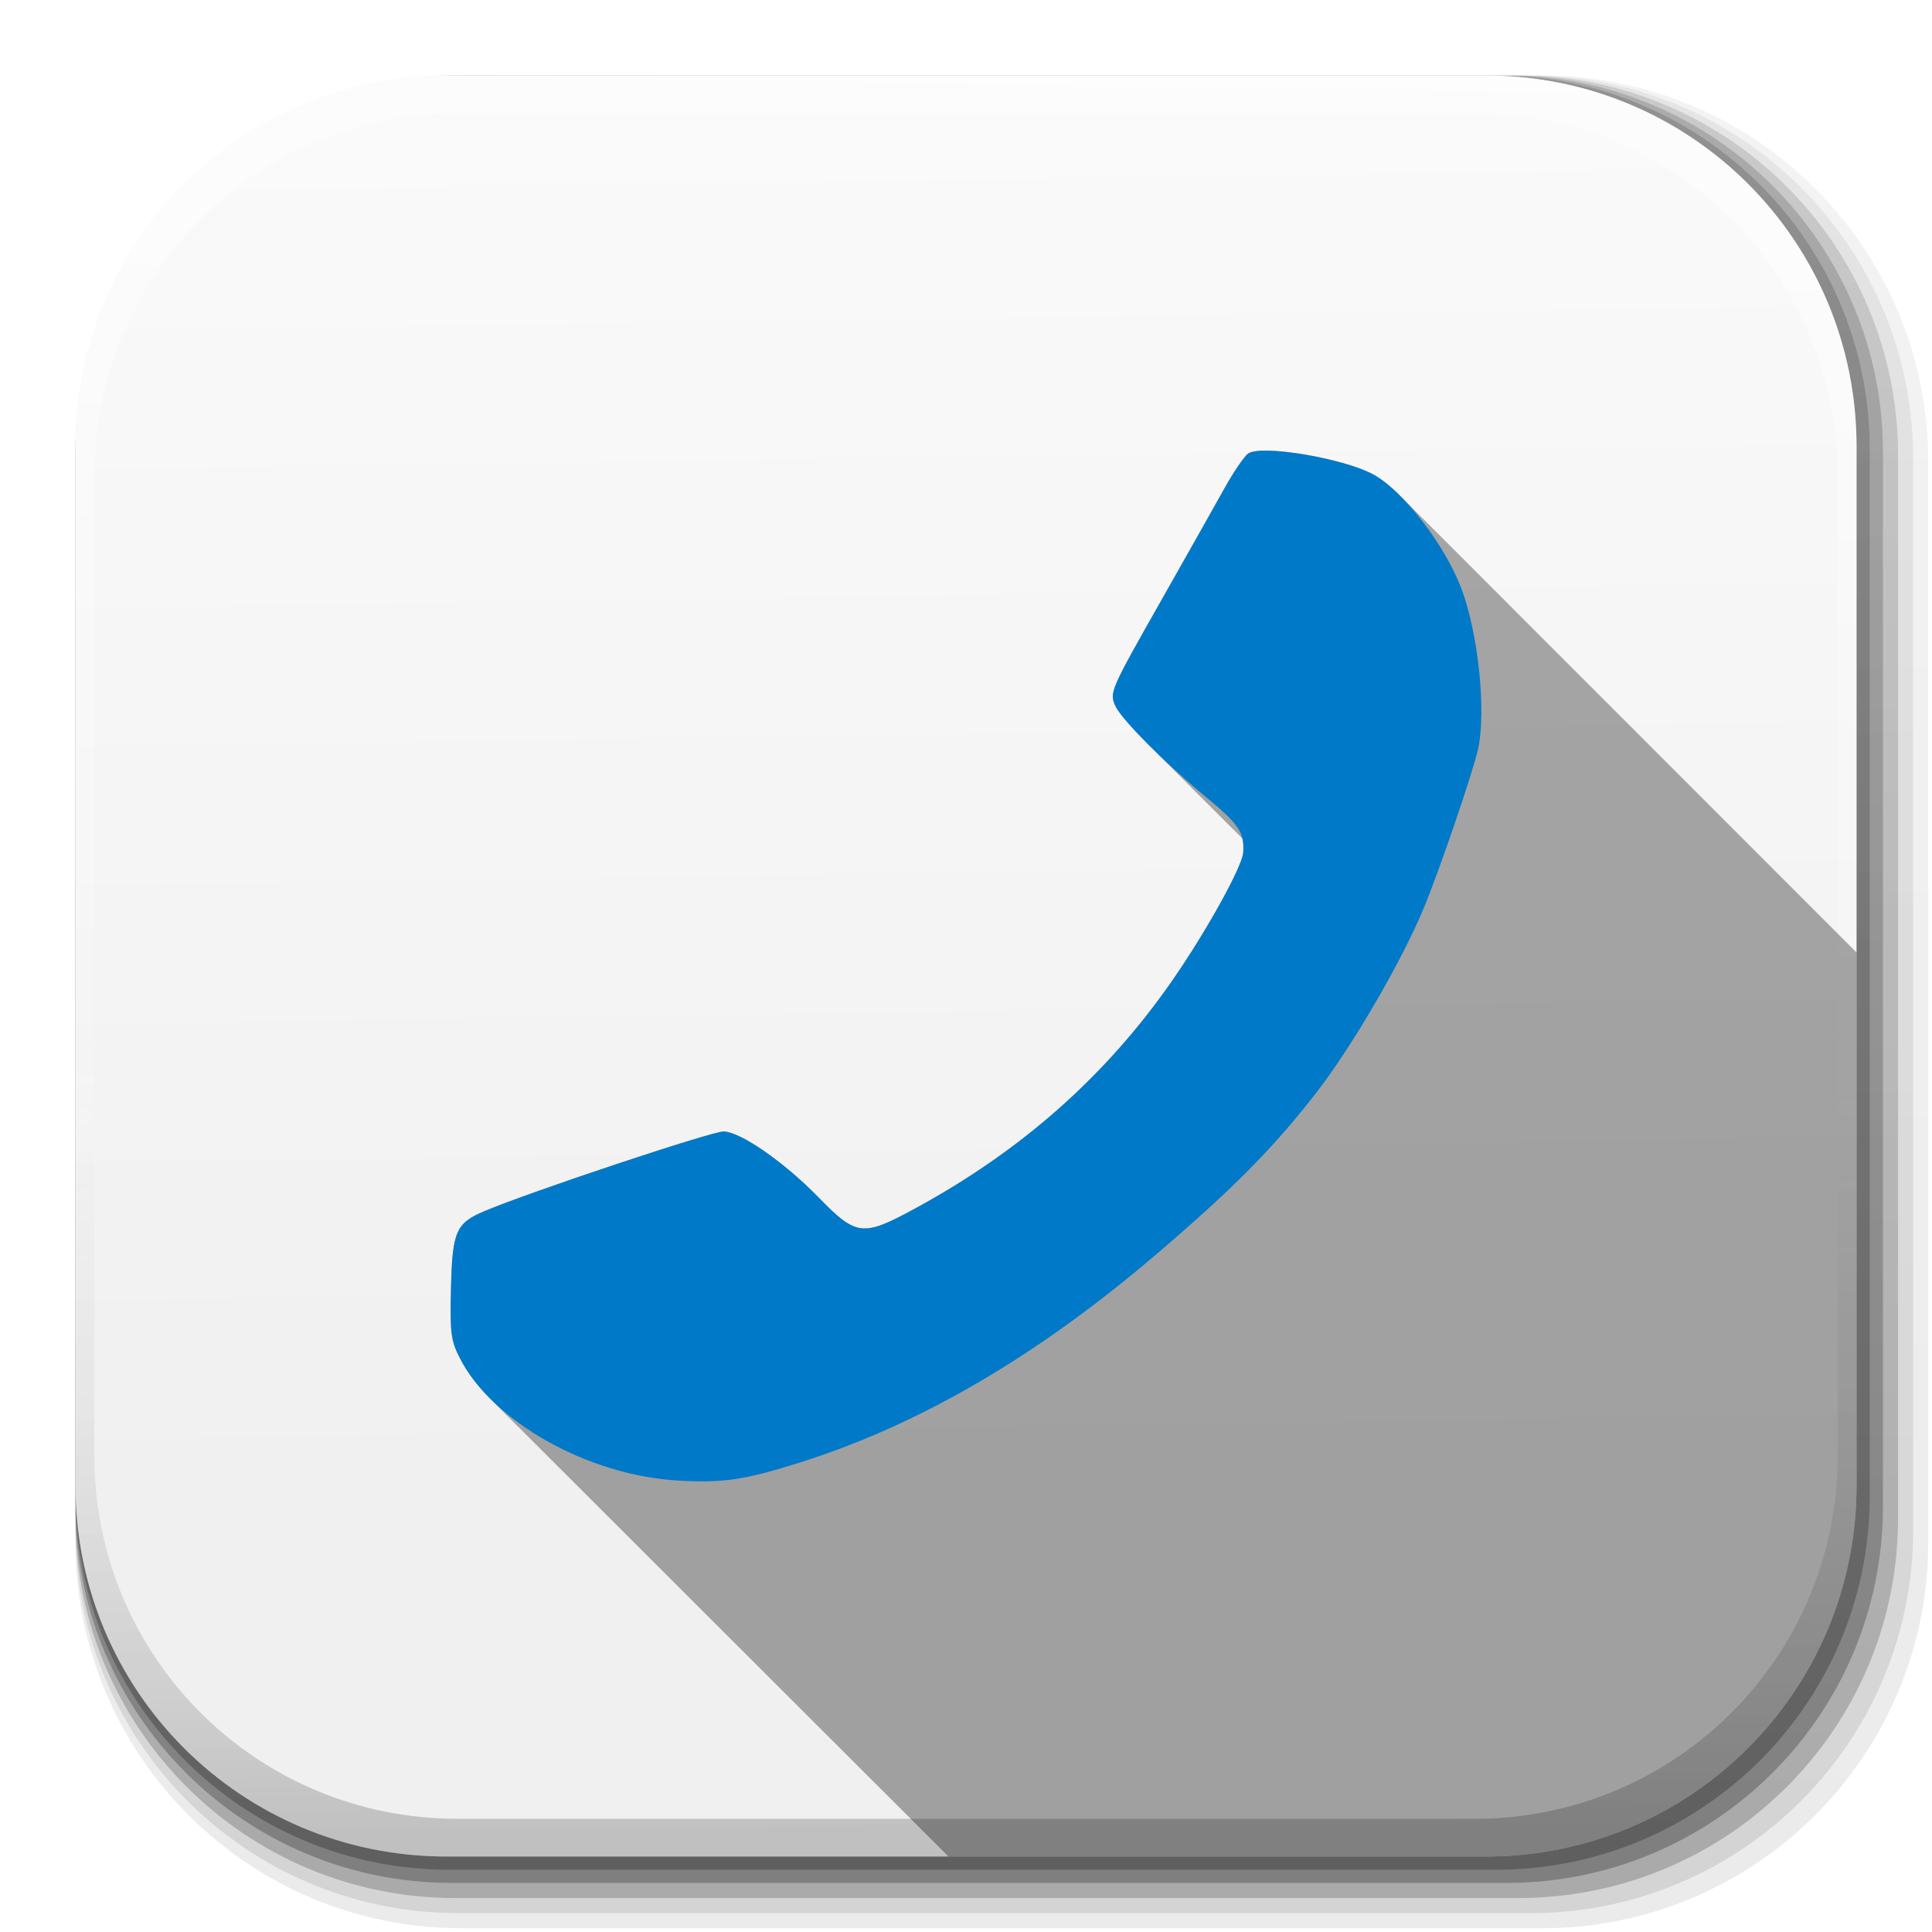
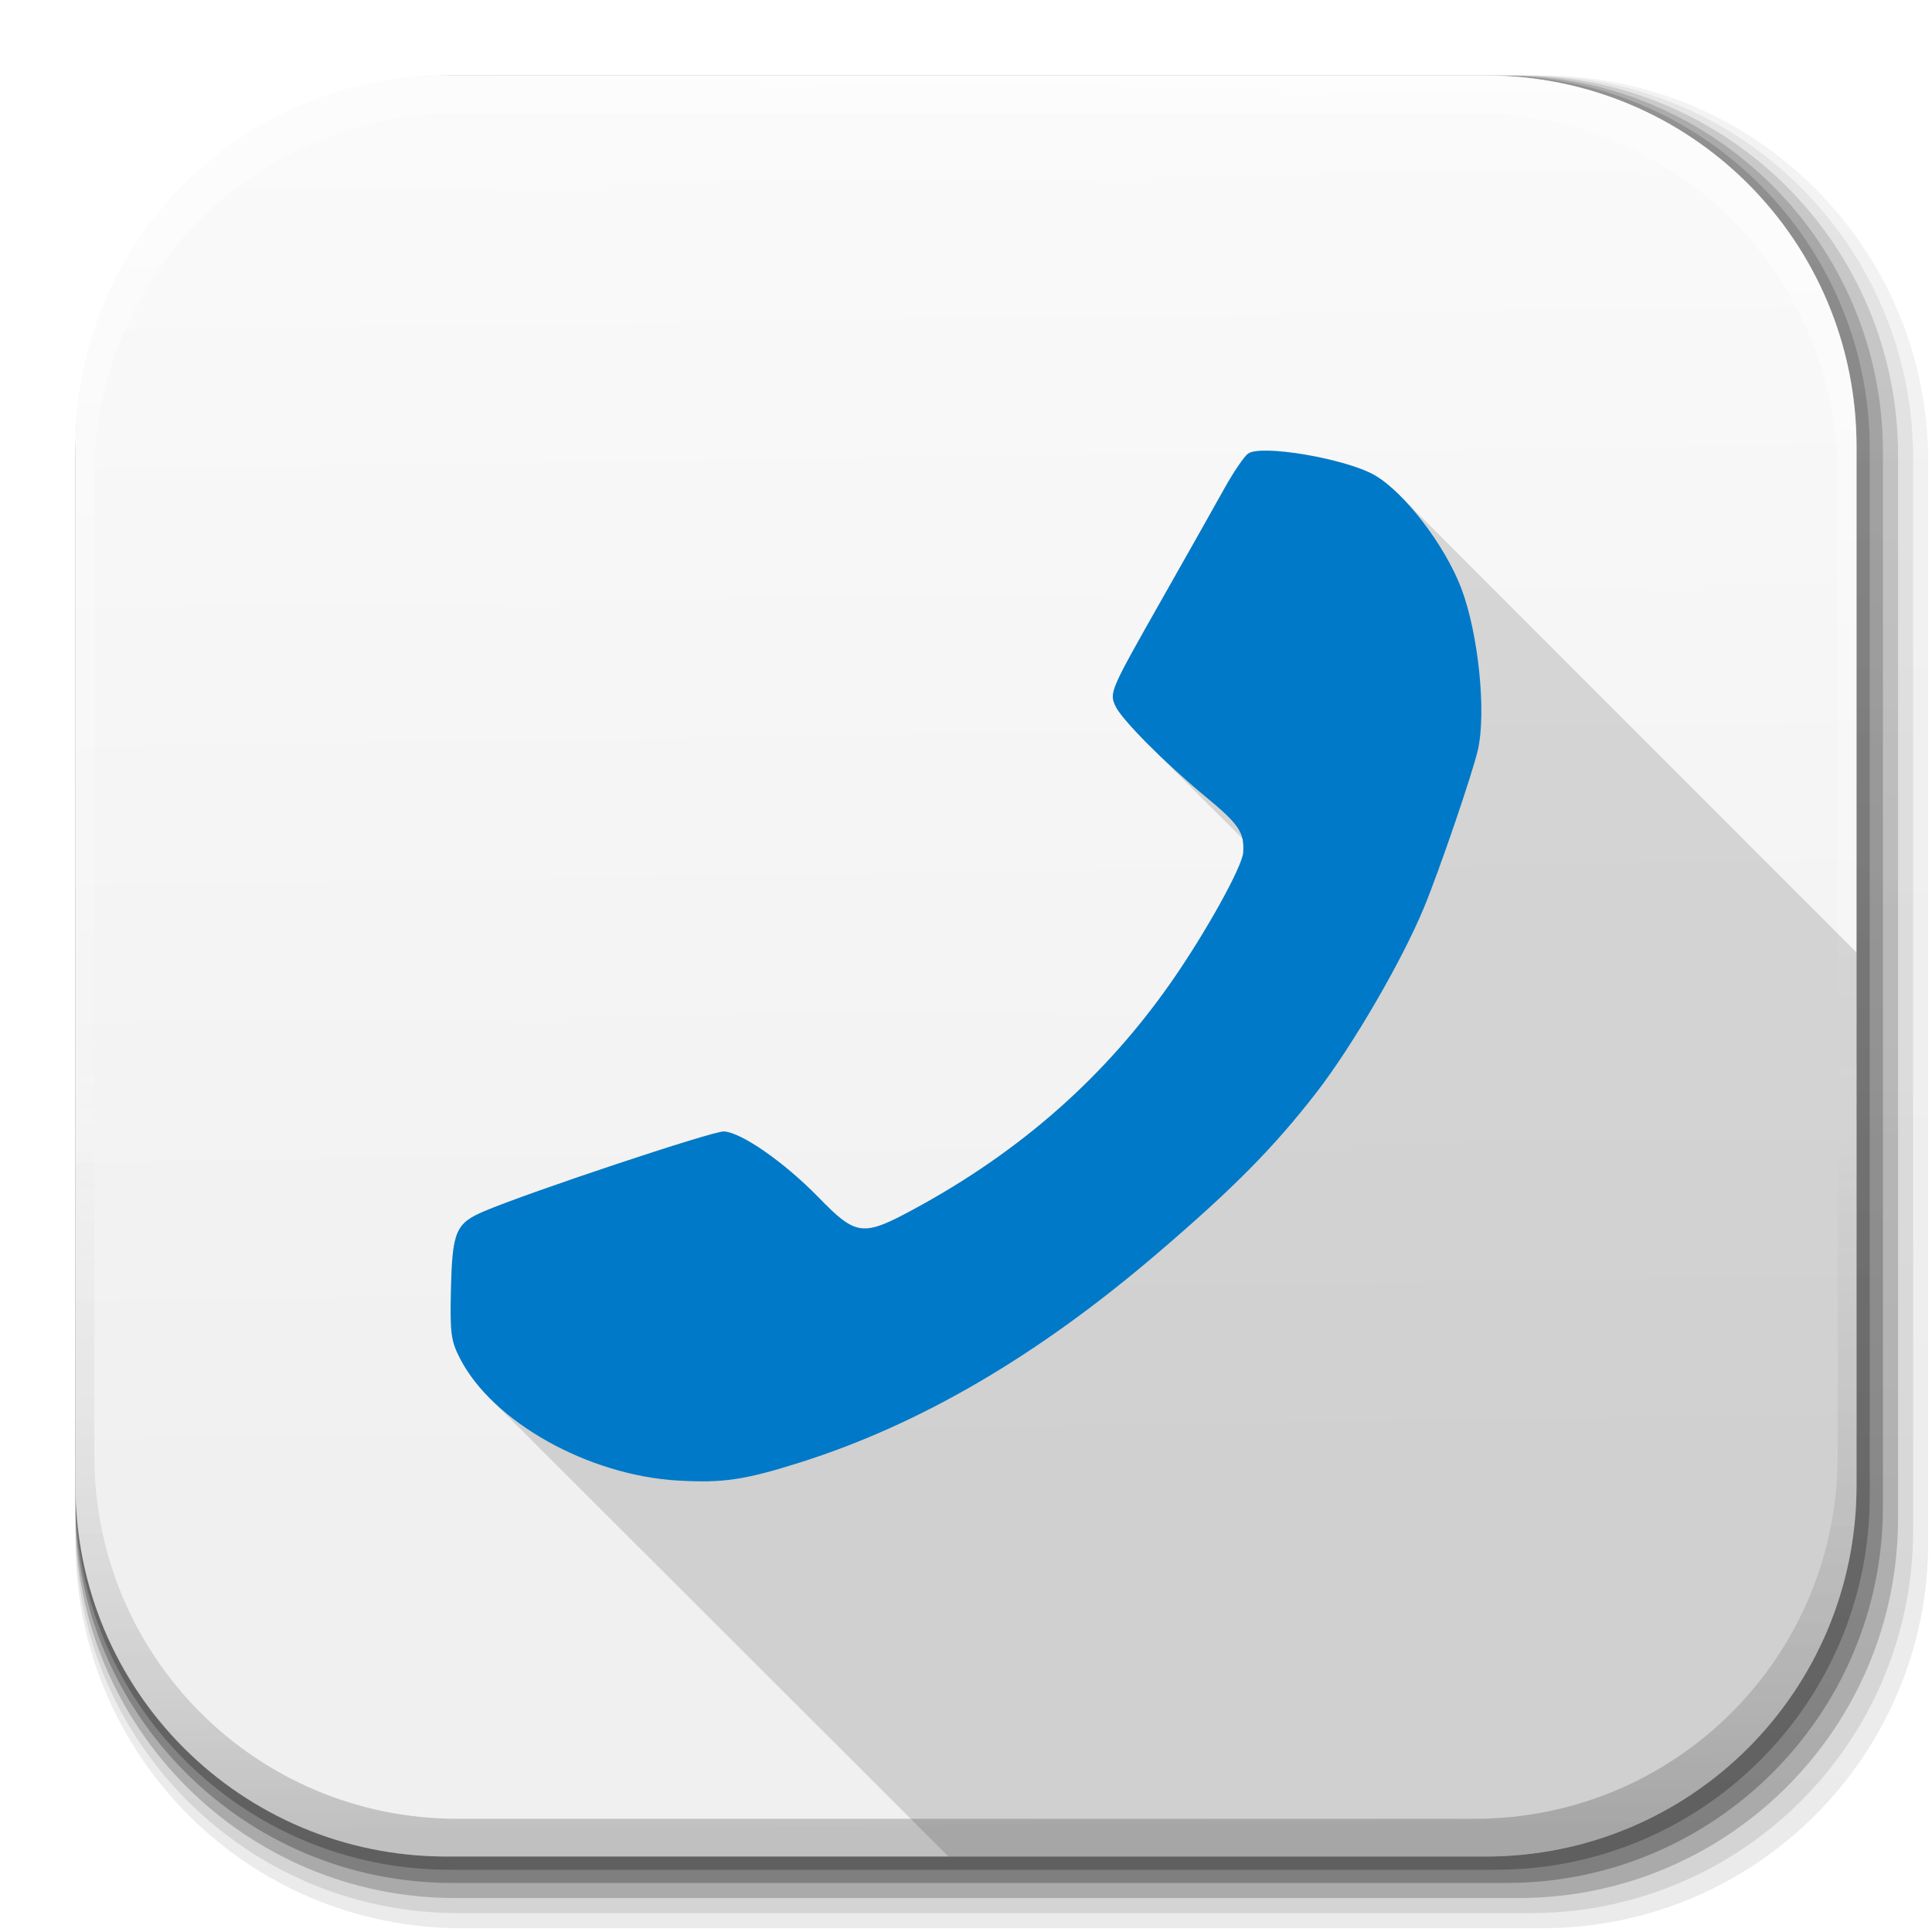
<svg xmlns="http://www.w3.org/2000/svg" xmlns:xlink="http://www.w3.org/1999/xlink" width="512" height="512" id="svg2" version="1.1">
  <defs id="defs4">
    <linearGradient gradientTransform="matrix(82,0,0,-82,14489.971,47794.699)" y2="581.436" x2="-175.667" y1="582.198" x1="-175.667" gradientUnits="userSpaceOnUse" id="circle53_2_">
      <stop id="stop23" style="stop-color:#004f82;stop-opacity:1;" offset="0" />
      <stop id="stop25" style="stop-color:#0079c8;stop-opacity:1;" offset="1" />
    </linearGradient>
    <radialGradient r="216" fy="256" fx="255.994" cy="256" cx="255.994" gradientTransform="matrix(1.000676,0.01270787,-0.0126993,1,3.084066,-3.253137)" gradientUnits="userSpaceOnUse" id="radialGradient3015" xlink:href="#circle53_2_" />
    <radialGradient gradientUnits="userSpaceOnUse" r="216" fy="256" fx="255.994" cy="256" cx="255.994" id="radialGradient21898" xlink:href="#linearGradient3853" />
    <linearGradient y2="48.085" x2="78.466" y1="56.301" x1="64.478" gradientUnits="userSpaceOnUse" id="linearGradient3853">
      <stop id="stop3857" style="stop-color:#dcdcdc;stop-opacity:1;" offset="0" />
      <stop id="stop3859" style="stop-color:#dcdcdc;stop-opacity:1;" offset="1" />
    </linearGradient>
    <radialGradient gradientTransform="translate(0.00614237,-5.600586e-6)" r="216" fy="256" fx="255.994" cy="256" cx="255.994" gradientUnits="userSpaceOnUse" id="radialGradient3015-3" xlink:href="#linearGradient3853" />
    <linearGradient xlink:href="#ButtonShadow-0-1-1-5" id="linearGradient4114-2" gradientUnits="userSpaceOnUse" gradientTransform="matrix(1.03178,0,0,1.03178,-830.8641,592.6779)" x1="1012.513" y1="484.417" x2="1006.808" y2="20.626" />
    <linearGradient x1="45.448" y1="92.54" x2="45.448" y2="7.017" id="ButtonShadow-0-1-1-5" gradientUnits="userSpaceOnUse" gradientTransform="matrix(1.005865,0,0,0.994169,100,0)">
      <stop id="stop3750-8-9-3-6" style="stop-color:#000000;stop-opacity:1" offset="0" />
      <stop id="stop3752-5-6-4-2" style="stop-color:#000000;stop-opacity:0.588" offset="1" />
    </linearGradient>
    <linearGradient xlink:href="#ButtonShadow-0-1-1-5" id="linearGradient4112-2" gradientUnits="userSpaceOnUse" gradientTransform="matrix(1.040254,0,0,1.040254,-837.9512,592.5182)" x1="1012.513" y1="484.417" x2="1006.808" y2="20.626" />
    <linearGradient x1="45.448" y1="92.54" x2="45.448" y2="7.017" id="linearGradient5292" gradientUnits="userSpaceOnUse" gradientTransform="matrix(1.005865,0,0,0.994169,100,0)">
      <stop id="stop5294" style="stop-color:#000000;stop-opacity:1" offset="0" />
      <stop id="stop5296" style="stop-color:#000000;stop-opacity:0.588" offset="1" />
    </linearGradient>
    <linearGradient xlink:href="#ButtonShadow-0-1-1-5" id="linearGradient4110-6" gradientUnits="userSpaceOnUse" gradientTransform="matrix(1.023305,0,0,1.023305,-823.777,592.8376)" x1="1012.513" y1="484.417" x2="1006.808" y2="20.626" />
    <linearGradient x1="45.448" y1="92.54" x2="45.448" y2="7.017" id="linearGradient5299" gradientUnits="userSpaceOnUse" gradientTransform="matrix(1.005865,0,0,0.994169,100,0)">
      <stop id="stop5301" style="stop-color:#000000;stop-opacity:1" offset="0" />
      <stop id="stop5303" style="stop-color:#000000;stop-opacity:0.588" offset="1" />
    </linearGradient>
    <linearGradient xlink:href="#ButtonShadow-0-1-1-5" id="linearGradient4116-6" gradientUnits="userSpaceOnUse" gradientTransform="matrix(1.01483,0,0,1.01483,-816.69,592.9972)" x1="1012.513" y1="484.417" x2="1006.808" y2="20.626" />
    <linearGradient x1="45.448" y1="92.54" x2="45.448" y2="7.017" id="linearGradient5306" gradientUnits="userSpaceOnUse" gradientTransform="matrix(1.005865,0,0,0.994169,100,0)">
      <stop id="stop5308" style="stop-color:#000000;stop-opacity:1" offset="0" />
      <stop id="stop5310" style="stop-color:#000000;stop-opacity:0.588" offset="1" />
    </linearGradient>
    <linearGradient y2="20.626" x2="1006.808" y1="484.417" x1="1012.513" gradientTransform="matrix(1.007415,0,0,1.007415,-810.4888,593.1369)" gradientUnits="userSpaceOnUse" id="linearGradient3372" xlink:href="#ButtonShadow-0-1-1-5" />
    <linearGradient x1="45.448" y1="92.54" x2="45.448" y2="7.017" id="linearGradient5313" gradientUnits="userSpaceOnUse" gradientTransform="matrix(1.005865,0,0,0.994169,100,0)">
      <stop id="stop5315" style="stop-color:#000000;stop-opacity:1" offset="0" />
      <stop id="stop5317" style="stop-color:#000000;stop-opacity:0.588" offset="1" />
    </linearGradient>
    <linearGradient xlink:href="#linearGradient4487" id="linearGradient4082" gradientUnits="userSpaceOnUse" gradientTransform="translate(-146.2203,369.0885)" x1="1016.104" y1="476.26" x2="1011.953" y2="251.661" />
    <linearGradient id="linearGradient4487">
      <stop id="stop4489" style="stop-color:#000000;stop-opacity:1" offset="0" />
      <stop id="stop4491" style="stop-color:#000000;stop-opacity:0" offset="1" />
    </linearGradient>
    <linearGradient xlink:href="#linearGradient3737" id="linearGradient4084" gradientUnits="userSpaceOnUse" gradientTransform="translate(778.5998,-360.5596)" x1="993.439" y1="51.512" x2="988.786" y2="363.738" />
    <linearGradient id="linearGradient3737">
      <stop id="stop3739" style="stop-color:#ffffff;stop-opacity:1" offset="0" />
      <stop id="stop3741" style="stop-color:#ffffff;stop-opacity:0" offset="1" />
    </linearGradient>
    <linearGradient xlink:href="#linearGradient4046" id="linearGradient4086" gradientUnits="userSpaceOnUse" x1="1764.649" y1="155.597" x2="1763.69" y2="-55.941" />
    <linearGradient id="linearGradient4046">
      <stop id="stop4048" style="stop-color:#000000;stop-opacity:1;" offset="0" />
      <stop id="stop4050" style="stop-color:#ffffff;stop-opacity:0.2" offset="1" />
    </linearGradient>
    <linearGradient y2="20.626" x2="1006.808" y1="484.417" x1="1012.513" gradientTransform="matrix(1.007415,0,0,1.007415,-810.4888,593.1369)" gradientUnits="userSpaceOnUse" id="linearGradient5342" xlink:href="#ButtonShadow-0-1-1-5" />
    <linearGradient y2="36.644" x2="19.36" y1="6.295" x1="18.93" gradientTransform="matrix(12.10256,0,0,12.10256,-34.46825,-46.18711)" gradientUnits="userSpaceOnUse" id="linearGradient3157" xlink:href="#linearGradient2460" />
    <linearGradient x1="19.245" y1="21.031" x2="19.36" gradientUnits="userSpaceOnUse" y2="44.984" id="linearGradient2460">
      <stop offset="0" style="stop-color:#fafafa;stop-opacity:1;" id="stop3602" />
      <stop offset="1" style="stop-color:#f0f0f0;stop-opacity:1;" id="stop3604" />
    </linearGradient>
    <linearGradient y2="36.644" x2="19.36" y1="6.295" x1="18.93" gradientTransform="matrix(12.10256,0,0,12.10256,-34.46825,-46.18711)" gradientUnits="userSpaceOnUse" id="linearGradient3327" xlink:href="#linearGradient2460" />
  </defs>
  <g transform="translate(0,-540.3622)" id="layer1" />
  <g id="g27124" />
  <g id="g4103" transform="translate(-11.98507,-592.1172)">
    <rect ry="101.458" y="612.117" x="31.985" height="487" width="487" id="rect6187" style="opacity:0.1;color:#000000;fill:url(#linearGradient4114-2);fill-opacity:1;fill-rule:nonzero;stroke:none;stroke-width:1.5;marker:none;visibility:visible;display:inline;overflow:visible;enable-background:accumulate" />
    <rect style="opacity:0.08;color:#000000;fill:url(#linearGradient4112-2);fill-opacity:1;fill-rule:nonzero;stroke:none;stroke-width:1.5;marker:none;visibility:visible;display:inline;overflow:visible;enable-background:accumulate" id="rect6191" width="491" height="491" x="31.985" y="612.117" ry="102.292" />
    <rect style="opacity:0.2;color:#000000;fill:url(#linearGradient4110-6);fill-opacity:1;fill-rule:nonzero;stroke:none;stroke-width:1.5;marker:none;visibility:visible;display:inline;overflow:visible;enable-background:accumulate" id="rect6183" width="483" height="483" x="31.985" y="612.117" ry="100.625" />
    <rect ry="99.792" y="612.117" x="31.985" height="479" width="479" id="rect6179" style="opacity:0.25;color:#000000;fill:url(#linearGradient4116-6);fill-opacity:1;fill-rule:nonzero;stroke:none;stroke-width:1.5;marker:none;visibility:visible;display:inline;overflow:visible;enable-background:accumulate" />
    <rect style="opacity:0.25;color:#000000;fill:url(#linearGradient5342);fill-opacity:1;fill-rule:nonzero;stroke:none;stroke-width:1.5;marker:none;visibility:visible;display:inline;overflow:visible;enable-background:accumulate" id="rect5574" width="475.5" height="475.5" x="31.985" y="612.117" ry="99.062" />
  </g>
  <path id="path3758" d="m 327.812,131 c -1.606,0.058 -2.816,0.29 -3.406,0.719 -0.965,0.702 -3.519,4.473 -5.688,8.375 -2.169,3.902 -8.883,15.825 -14.938,26.5 -12.915,22.773 -13.066,23.093 -11.5,26.438 0.597,1.275 2.582,3.637 5.312,6.531 0.01,0.01 0.022,0.021 0.031,0.031 0.266,0.286 0.561,0.578 0.844,0.875 0.564,0.586 1.104,1.164 1.719,1.781 7.993,8.018 22.864,22.845 22.864,22.845 0.254,1.016 0.251,2.366 0.197,3.34 -0.204,3.437 -9.123,19.491 -17.438,31.406 -16.028,22.969 -36.431,41.014 -62.25,55.031 -10.273,5.577 -13.177,6.504 -18.844,1.594 -0.332,-0.288 -0.709,-0.609 -1.062,-0.938 -2.082,-2.045 -4.092,-4.111 -6.311,-6.218 -0.107,-0.1 -0.205,-0.213 -0.312,-0.312 -7.595,-7.084 -16.01,-12.658 -19.75,-12.875 -2.59,-0.15 -47.419,14.787 -58.25,19.406 -6.78,2.892 -7.616,4.919 -7.938,18.75 -0.253,10.872 -0.027,12.612 2.219,16.969 1.544,2.995 3.667,5.88 6.25,8.625 0.01,0.011 0.021,0.021 0.031,0.031 0.01,0.011 0.021,0.021 0.031,0.031 1.457,1.525 2.84,2.871 4.281,4.343 0,0 206.805,206.457 297.621,297.589 10.869,10.34 28.16,18.005 44.656,18.938 10.906,0.62 16.173,-0.172 29.562,-4.406 29.051,-9.187 57.459,-25.766 86.281,-50.375 18.776,-16.031 28.551,-25.915 39,-39.406 8.744,-11.289 20.769,-31.982 26.094,-44.906 3.833,-9.304 11.877,-32.879 13.062,-38.281 2.026,-9.242 0.085,-28.165 -4.031,-39.031 -2.518,-6.648 -7.484,-14.283 -12.594,-20.031 l -301.216,-301.372 c -2.189,-2.186 -4.861,-4.65 -7.25,-6.062 -5.739,-3.269 -20.324,-6.189 -27.281,-5.938 z" style="fill:#000000;fill-opacity:0.392;display:none" />
  <path style="fill:url(#linearGradient3327);stroke:none" d="M 118.344,20 C 63.867,20 20,63.867 20,118.344 l 0,23.062 0,252.25 c 0,54.477 43.867,98.344 98.344,98.344 l 275.312,0 C 448.133,492 492,448.133 492,393.656 l 0,-252.25 0,-23.062 C 492,63.867 448.133,20 393.656,20 l -275.312,0 z" id="rect5505" />
  <g id="g4076" transform="translate(-605.5193,-353.9683)">
    <g transform="translate(-926.6676,684.3845)" id="g4038">
      <path style="opacity:0.5;color:#000000;fill:url(#linearGradient4084);fill-opacity:1;fill-rule:nonzero;stroke:none;stroke-width:1.5;marker:none;visibility:visible;display:inline;overflow:visible;enable-background:accumulate" d="m 1650.499,-310.416 c -54.477,0 -98.312,43.836 -98.312,98.312 l 0,275.344 c 0,54.477 43.836,98.344 98.312,98.344 l 2.938,0 c -53.322,0 -96.25,-42.928 -96.25,-96.25 l 0,-269.5 c 0,-53.322 42.928,-96.25 96.25,-96.25 l 269.5,0 c 53.322,0 96.25,42.928 96.25,96.25 l 0,269.5 c 0,53.323 -42.928,96.25 -96.25,96.25 l 2.906,0 c 54.477,0 98.344,-43.867 98.344,-98.344 l 0,-275.344 c 0,-54.477 -43.867,-98.312 -98.344,-98.312 l -275.344,0 z" id="rect6809-2" />
      <path id="path3981" d="m 1650.499,161.584 c -54.477,0 -98.312,-43.836 -98.312,-98.313 l 0,-275.344 c 0,-54.477 43.836,-98.344 98.312,-98.344 l 2.938,0 c -53.322,0 -96.25,42.928 -96.25,96.25 l 0,269.5 c 0,53.323 42.928,96.25 96.25,96.25 l 269.5,0 c 53.322,0 96.25,-42.928 96.25,-96.25 l 0,-269.5 c 0,-53.322 -42.928,-96.25 -96.25,-96.25 l 2.906,0 c 54.477,0 98.344,43.867 98.344,98.344 l 0,275.344 c 0,54.477 -43.867,98.313 -98.344,98.313 l -275.344,0 z" style="opacity:0.2;color:#000000;fill:url(#linearGradient4086);fill-opacity:1;fill-rule:nonzero;stroke:none;stroke-width:1.5;marker:none;visibility:visible;display:inline;overflow:visible;enable-background:accumulate" />
    </g>
  </g>
  <g id="g6148" transform="matrix(1.092593,0,0,1.092593,-23.7037,-23.7037)">
-     <path id="path3837" d="m 327.812,131 c -1.606,0.058 -2.816,0.29 -3.406,0.719 -0.965,0.702 -3.519,4.473 -5.688,8.375 -2.169,3.902 -8.883,15.825 -14.938,26.5 -12.915,22.773 -13.066,23.093 -11.5,26.438 0.597,1.275 2.582,3.637 5.312,6.531 0.01,0.01 0.022,0.021 0.031,0.031 0.266,0.286 0.561,0.578 0.844,0.875 0.564,0.586 1.104,1.164 1.719,1.781 7.993,8.018 22.875,22.844 22.875,22.844 0.254,1.016 0.242,2.369 0.188,3.344 -0.204,3.437 -9.123,19.491 -17.438,31.406 -16.028,22.969 -36.431,41.014 -62.25,55.031 -10.273,5.577 -13.177,6.504 -18.844,1.594 -0.332,-0.288 -0.709,-0.609 -1.062,-0.938 -2.082,-2.045 -4.094,-4.113 -6.312,-6.219 -0.107,-0.1 -0.205,-0.213 -0.312,-0.312 -7.595,-7.084 -16.01,-12.658 -19.75,-12.875 -2.59,-0.15 -47.419,14.787 -58.25,19.406 -6.78,2.892 -7.616,4.919 -7.938,18.75 -0.253,10.872 -0.027,12.612 2.219,16.969 1.544,2.995 3.667,5.88 6.25,8.625 0.01,0.011 0.021,0.021 0.031,0.031 0.01,0.011 0.021,0.021 0.031,0.031 1.457,1.525 2.841,2.871 4.281,4.344 0,0 50.01,49.933 107.844,107.719 L 382,472 c 49.86,0 90,-40.14 90,-90 L 472,252.719 362.344,143 c -2.189,-2.186 -4.862,-4.65 -7.25,-6.062 -5.739,-3.269 -20.324,-6.189 -27.281,-5.938 z" style="opacity:0.85;fill:#000000;fill-opacity:0.392;display:inline" />
+     <path id="path3837" d="m 327.812,131 c -1.606,0.058 -2.816,0.29 -3.406,0.719 -0.965,0.702 -3.519,4.473 -5.688,8.375 -2.169,3.902 -8.883,15.825 -14.938,26.5 -12.915,22.773 -13.066,23.093 -11.5,26.438 0.597,1.275 2.582,3.637 5.312,6.531 0.01,0.01 0.022,0.021 0.031,0.031 0.266,0.286 0.561,0.578 0.844,0.875 0.564,0.586 1.104,1.164 1.719,1.781 7.993,8.018 22.875,22.844 22.875,22.844 0.254,1.016 0.242,2.369 0.188,3.344 -0.204,3.437 -9.123,19.491 -17.438,31.406 -16.028,22.969 -36.431,41.014 -62.25,55.031 -10.273,5.577 -13.177,6.504 -18.844,1.594 -0.332,-0.288 -0.709,-0.609 -1.062,-0.938 -2.082,-2.045 -4.094,-4.113 -6.312,-6.219 -0.107,-0.1 -0.205,-0.213 -0.312,-0.312 -7.595,-7.084 -16.01,-12.658 -19.75,-12.875 -2.59,-0.15 -47.419,14.787 -58.25,19.406 -6.78,2.892 -7.616,4.919 -7.938,18.75 -0.253,10.872 -0.027,12.612 2.219,16.969 1.544,2.995 3.667,5.88 6.25,8.625 0.01,0.011 0.021,0.021 0.031,0.031 0.01,0.011 0.021,0.021 0.031,0.031 1.457,1.525 2.841,2.871 4.281,4.344 0,0 50.01,49.933 107.844,107.719 L 382,472 c 49.86,0 90,-40.14 90,-90 L 472,252.719 362.344,143 c -2.189,-2.186 -4.862,-4.65 -7.25,-6.062 -5.739,-3.269 -20.324,-6.189 -27.281,-5.938 z" style="opacity:0.85;fill:#000000;fill-opacity:0.157;display:inline" />
    <path style="fill:#0079c8;fill-opacity:1;display:inline" id="path4609" d="m 380.195,203.424 c -1.186,5.402 -9.238,29.006 -13.072,38.31 -5.325,12.924 -17.344,33.61 -26.088,44.899 -10.449,13.491 -20.234,23.375 -39.01,39.406 -28.822,24.609 -57.215,41.189 -86.265,50.375 -13.389,4.234 -18.652,5.017 -29.558,4.397 -21.779,-1.231 -44.983,-14.206 -52.899,-29.564 -2.246,-4.357 -2.475,-6.107 -2.222,-16.979 0.322,-13.831 1.182,-15.852 7.962,-18.744 10.831,-4.619 55.65,-19.541 58.24,-19.391 4.274,0.248 14.653,7.48 22.937,15.982 9.197,9.439 10.702,9.616 23.346,2.753 25.819,-14.018 46.229,-32.057 62.257,-55.026 8.314,-11.915 17.218,-27.961 17.422,-31.397 0.29,-4.882 -1.031,-6.824 -9.254,-13.611 -9.663,-7.976 -20.166,-18.531 -21.703,-21.811 -1.567,-3.344 -1.435,-3.647 11.48,-26.42 6.054,-10.675 12.782,-22.602 14.951,-26.504 2.168,-3.902 4.732,-7.668 5.697,-8.37 3.146,-2.289 23.619,1.189 30.682,5.213 7.168,4.083 17.092,17.038 21.044,27.47 4.116,10.866 6.08,29.771 4.053,39.013 z" />
  </g>
</svg>
